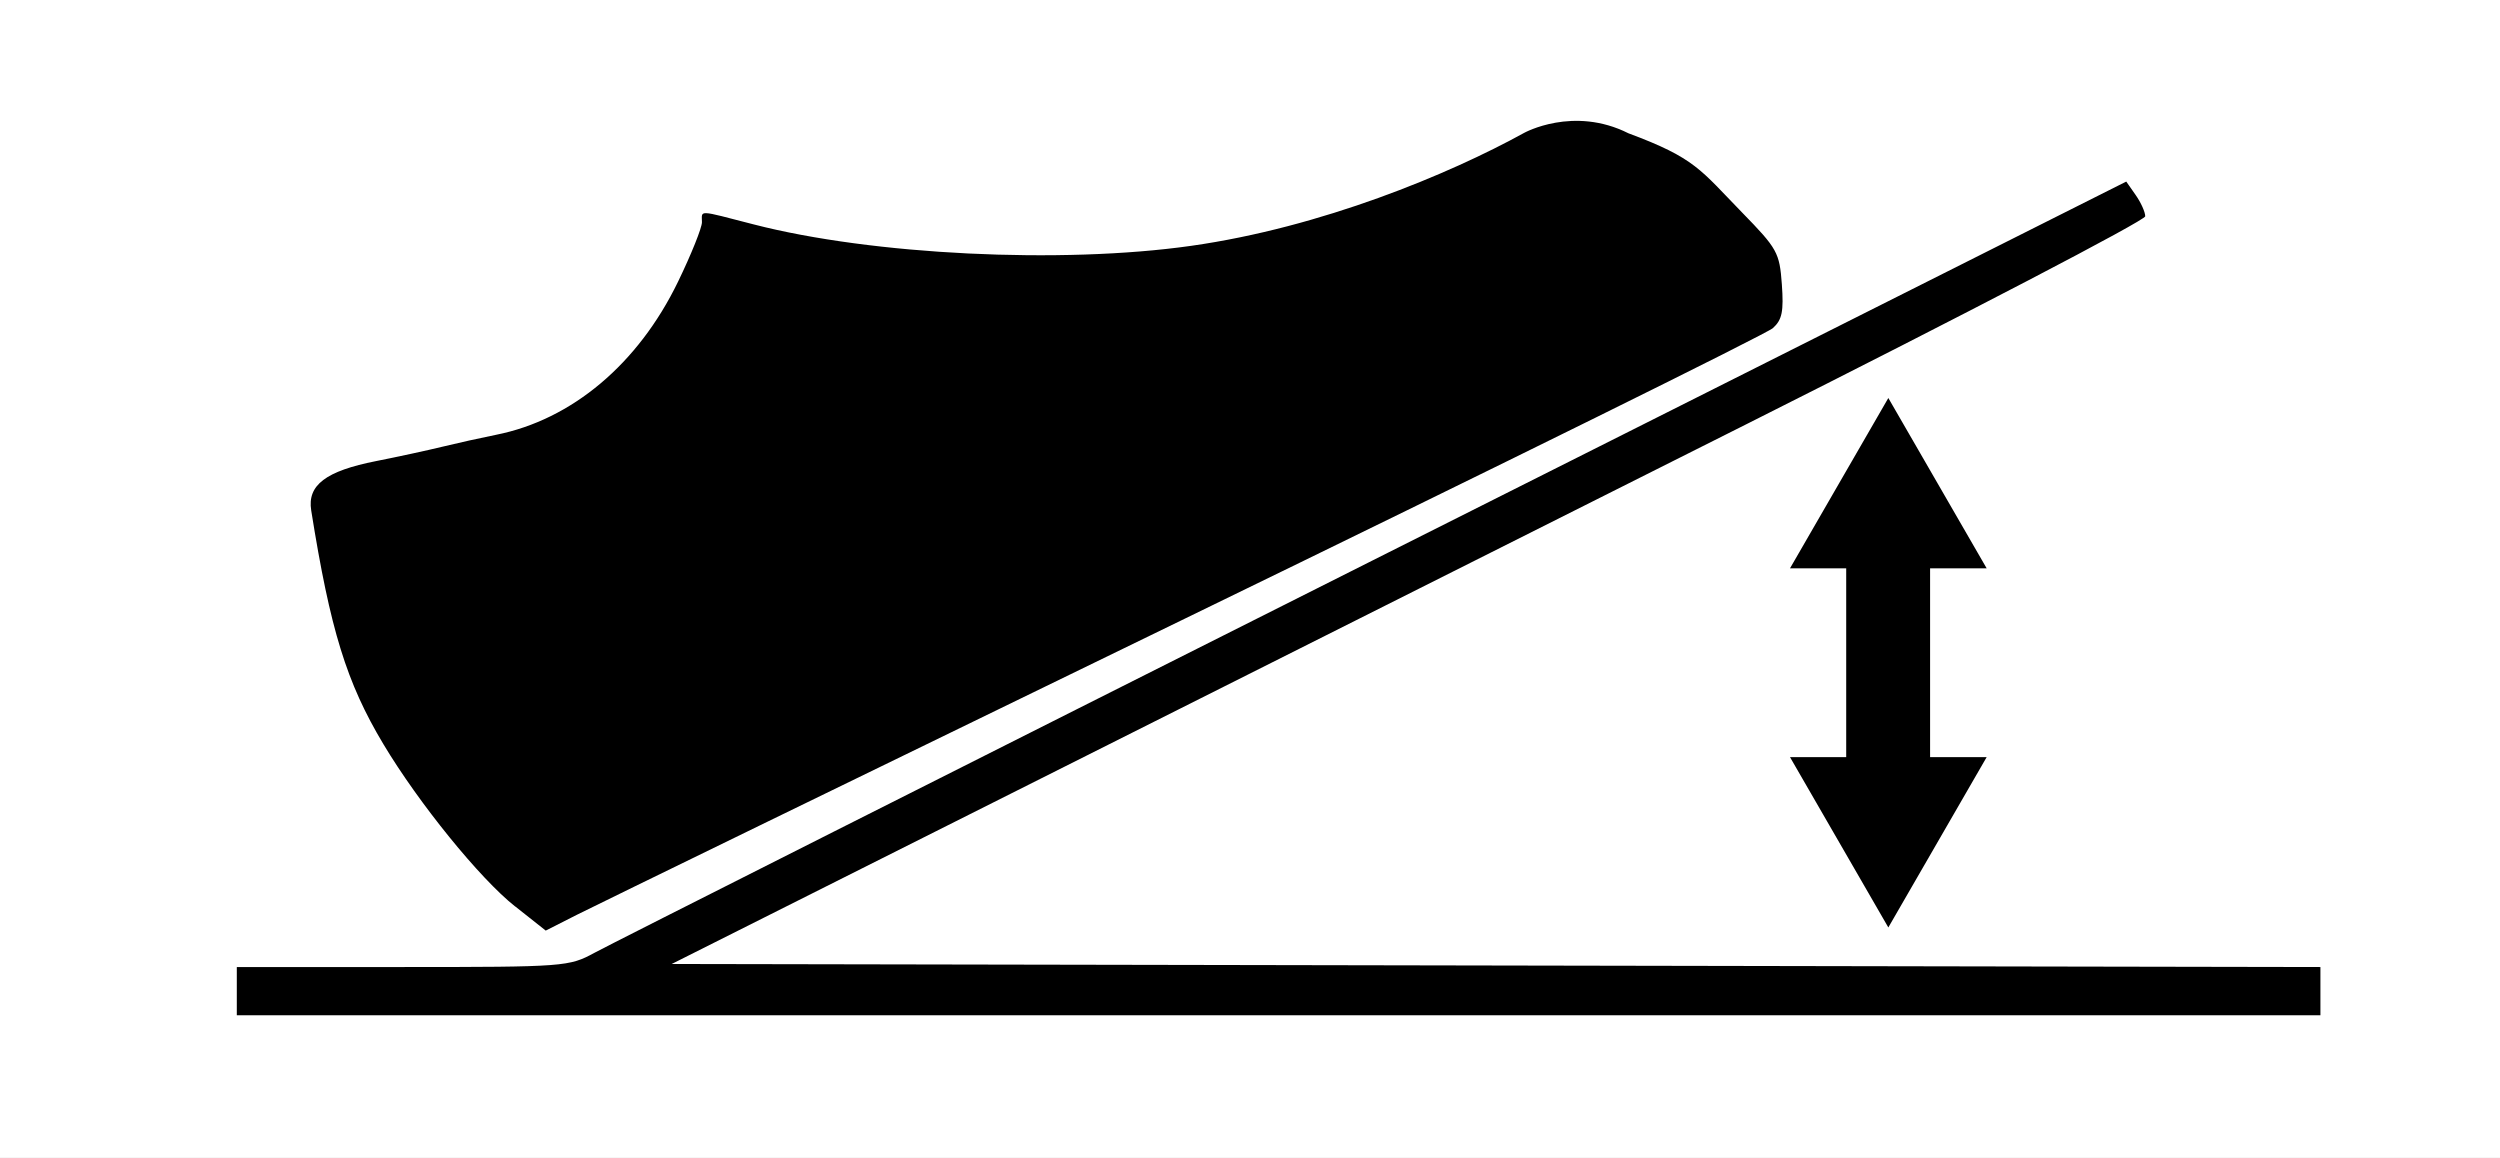
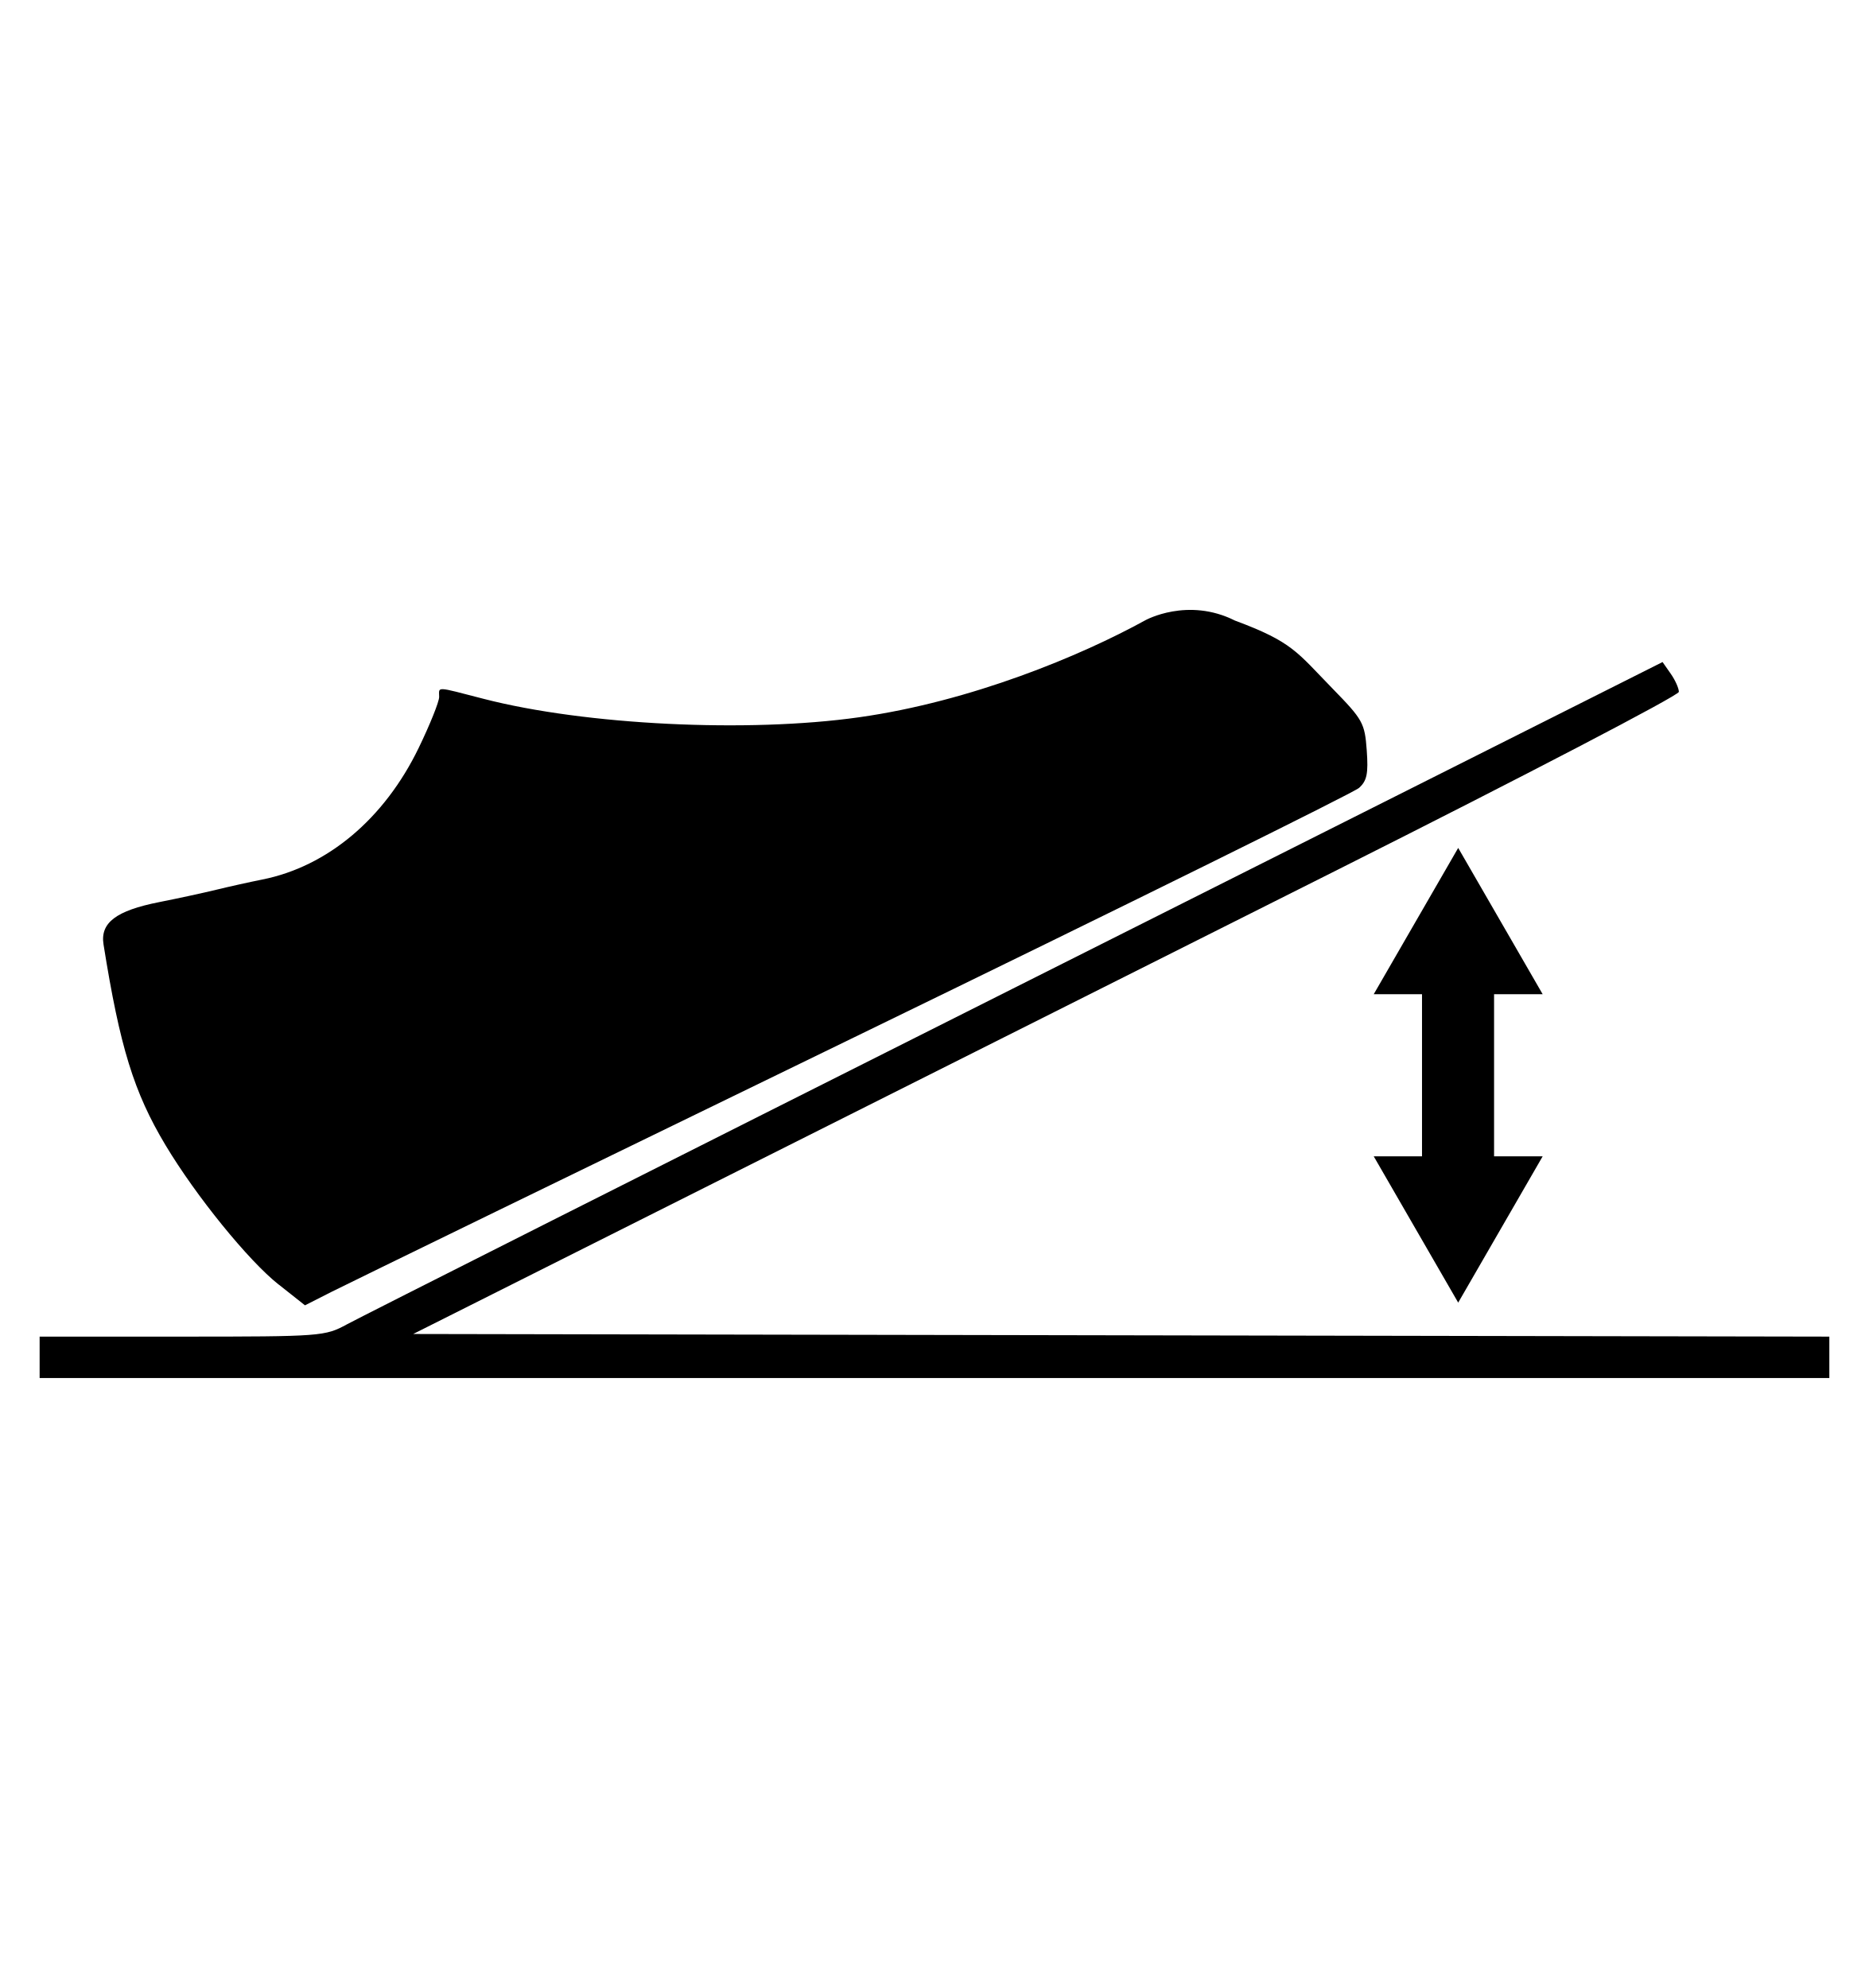
- <svg xmlns="http://www.w3.org/2000/svg" width="54" height="25" viewBox="0 0 54 25" id="svg2" version="1.1">
+ <svg xmlns="http://www.w3.org/2000/svg" width="47" height="50" viewBox="0 0 47 50" id="svg2" version="1.1">
  <defs id="defs4" />
  <g id="layer1" transform="translate(0,-1027.362)">
-     <path id="rect836" style="fill:#ffffff;fill-opacity:1;stroke-width:57.785" d="m 0,1027.362 h 54 v 25 H 0 Z" />
+     <path id="rect836" style="fill:#ffffff;fill-opacity:1;stroke-width:76.24" d="m 0,1027.362 h 47 v 50 H 0 Z" />
    <path style="fill:#000000" d="" id="path4173" />
    <path style="fill:#000000" d="" id="path4171" />
-     <path style="fill:#000000;fill-opacity:1" d="M 5.115,1048.772 V 1048.25 H 8.698 c 3.515,0 3.593,-0.01 4.142,-0.307 0.307,-0.169 7.878,-3.986 16.823,-8.483 l 16.264,-8.176 0.205,0.293 c 0.113,0.161 0.205,0.367 0.205,0.457 0,0.09 -3.86,2.102 -8.577,4.472 -4.718,2.37 -11.879,5.967 -15.914,7.993 l -7.337,3.685 17.806,0.033 17.806,0.033 v 0.521 0.521 H 27.618 5.115 v -0.522 z m 6.01,-1.832 c -0.758,-0.599 -2.079,-2.227 -2.844,-3.505 -0.796,-1.329 -1.148,-2.469 -1.559,-5.048 -0.087,-0.546 0.315,-0.851 1.404,-1.066 0.461,-0.091 1.103,-0.23 1.426,-0.309 0.323,-0.079 0.846,-0.195 1.162,-0.258 1.641,-0.327 3.071,-1.531 3.932,-3.308 0.284,-0.586 0.516,-1.164 0.516,-1.284 0,-0.266 -0.115,-0.271 1.121,0.048 2.554,0.659 6.645,0.86 9.446,0.462 2.815,-0.399 5.569,-1.545 7.195,-2.441 0,0 1.061,-0.588 2.25,0.01 1.448,0.538 1.554,0.787 2.456,1.712 0.762,0.781 0.808,0.865 0.858,1.55 0.042,0.586 0.006,0.766 -0.193,0.946 -0.135,0.122 -5.85,2.946 -12.7,6.275 -6.85,3.329 -12.759,6.208 -13.131,6.396 l -0.676,0.343 -0.661,-0.523 z" id="path4190" />
-     <path style="opacity:1;fill:#000000;fill-opacity:1;fill-rule:nonzero;stroke:none;stroke-width:0;stroke-miterlimit:4;stroke-dasharray:none;stroke-opacity:1" id="path4208" d="m 42.912,1043.716 -2.124,3.679 -2.124,-3.679 z" />
-     <path style="opacity:1;fill:#000000;fill-opacity:1;fill-rule:nonzero;stroke:none;stroke-width:0;stroke-miterlimit:4;stroke-dasharray:none;stroke-opacity:1" id="path4208-3" d="m -38.664,-1039.638 -2.124,3.679 -2.124,-3.679 z" transform="scale(-1)" />
-     <rect style="opacity:1;fill:#000000;fill-opacity:1;fill-rule:nonzero;stroke:none;stroke-width:0;stroke-miterlimit:4;stroke-dasharray:none;stroke-opacity:1" id="rect4225" width="1.812" height="6.375" x="39.878" y="1038.025" ry="0.039" />
+     <g id="g1" transform="translate(-4.118466,12.72911)">
+       <path style="fill:#000000;fill-opacity:1" d="M 5.115,1048.772 V 1048.25 H 8.698 c 3.515,0 3.593,-0.01 4.142,-0.307 0.307,-0.169 7.878,-3.986 16.823,-8.483 l 16.264,-8.176 0.205,0.293 c 0.113,0.161 0.205,0.367 0.205,0.457 0,0.09 -3.86,2.102 -8.577,4.472 -4.718,2.37 -11.879,5.967 -15.914,7.993 l -7.337,3.685 17.806,0.033 17.806,0.033 v 0.521 0.521 H 27.618 5.115 v -0.522 z m 6.01,-1.832 c -0.758,-0.599 -2.079,-2.227 -2.844,-3.505 -0.796,-1.329 -1.148,-2.469 -1.559,-5.048 -0.087,-0.546 0.315,-0.851 1.404,-1.066 0.461,-0.091 1.103,-0.23 1.426,-0.309 0.323,-0.079 0.846,-0.195 1.162,-0.258 1.641,-0.327 3.071,-1.531 3.932,-3.308 0.284,-0.586 0.516,-1.164 0.516,-1.284 0,-0.266 -0.115,-0.271 1.121,0.048 2.554,0.659 6.645,0.86 9.446,0.462 2.815,-0.399 5.569,-1.545 7.195,-2.441 0,0 1.061,-0.588 2.25,0.01 1.448,0.538 1.554,0.787 2.456,1.712 0.762,0.781 0.808,0.865 0.858,1.55 0.042,0.586 0.006,0.766 -0.193,0.946 -0.135,0.122 -5.85,2.946 -12.7,6.275 -6.85,3.329 -12.759,6.208 -13.131,6.396 l -0.676,0.343 -0.661,-0.523 z" id="path4190" />
+       <path style="opacity:1;fill:#000000;fill-opacity:1;fill-rule:nonzero;stroke:none;stroke-width:0;stroke-miterlimit:4;stroke-dasharray:none;stroke-opacity:1" id="path4208" d="m 42.912,1043.716 -2.124,3.679 -2.124,-3.679 z" />
+       <path style="opacity:1;fill:#000000;fill-opacity:1;fill-rule:nonzero;stroke:none;stroke-width:0;stroke-miterlimit:4;stroke-dasharray:none;stroke-opacity:1" id="path4208-3" d="m -38.664,-1039.638 -2.124,3.679 -2.124,-3.679 z" transform="scale(-1)" />
+       <rect style="opacity:1;fill:#000000;fill-opacity:1;fill-rule:nonzero;stroke:none;stroke-width:0;stroke-miterlimit:4;stroke-dasharray:none;stroke-opacity:1" id="rect4225" width="1.812" height="6.375" x="39.878" y="1038.025" ry="0.039" />
+     </g>
  </g>
</svg>
